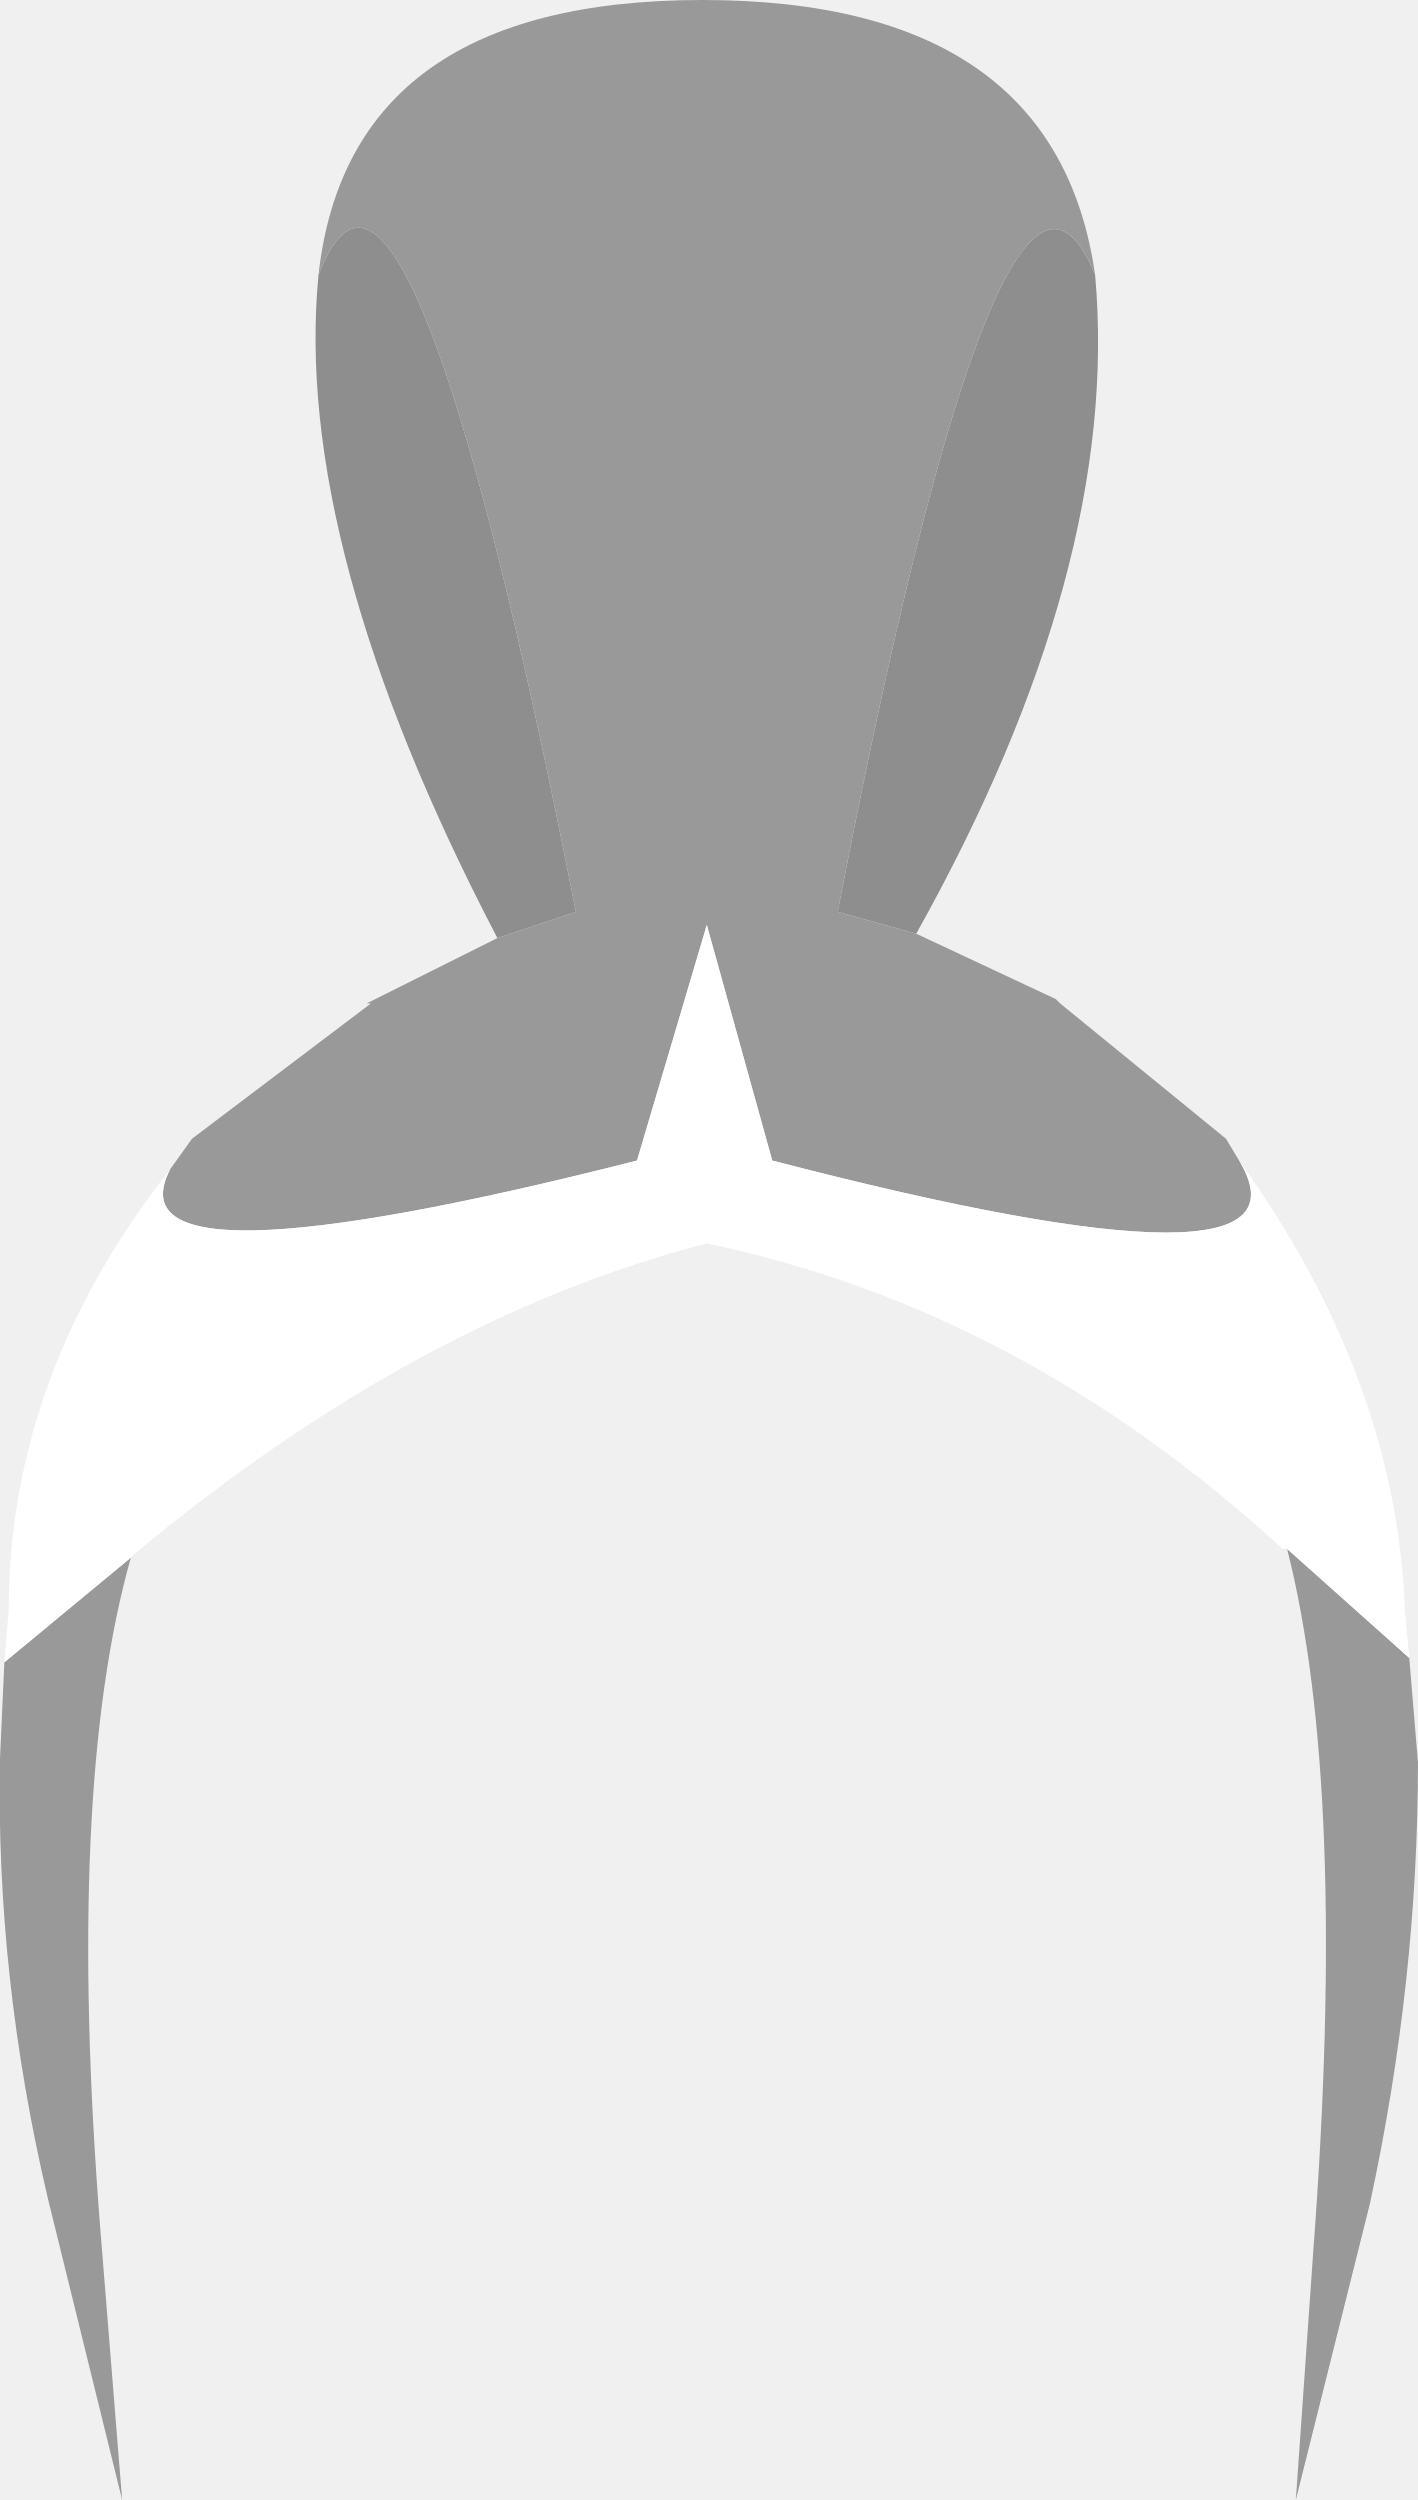
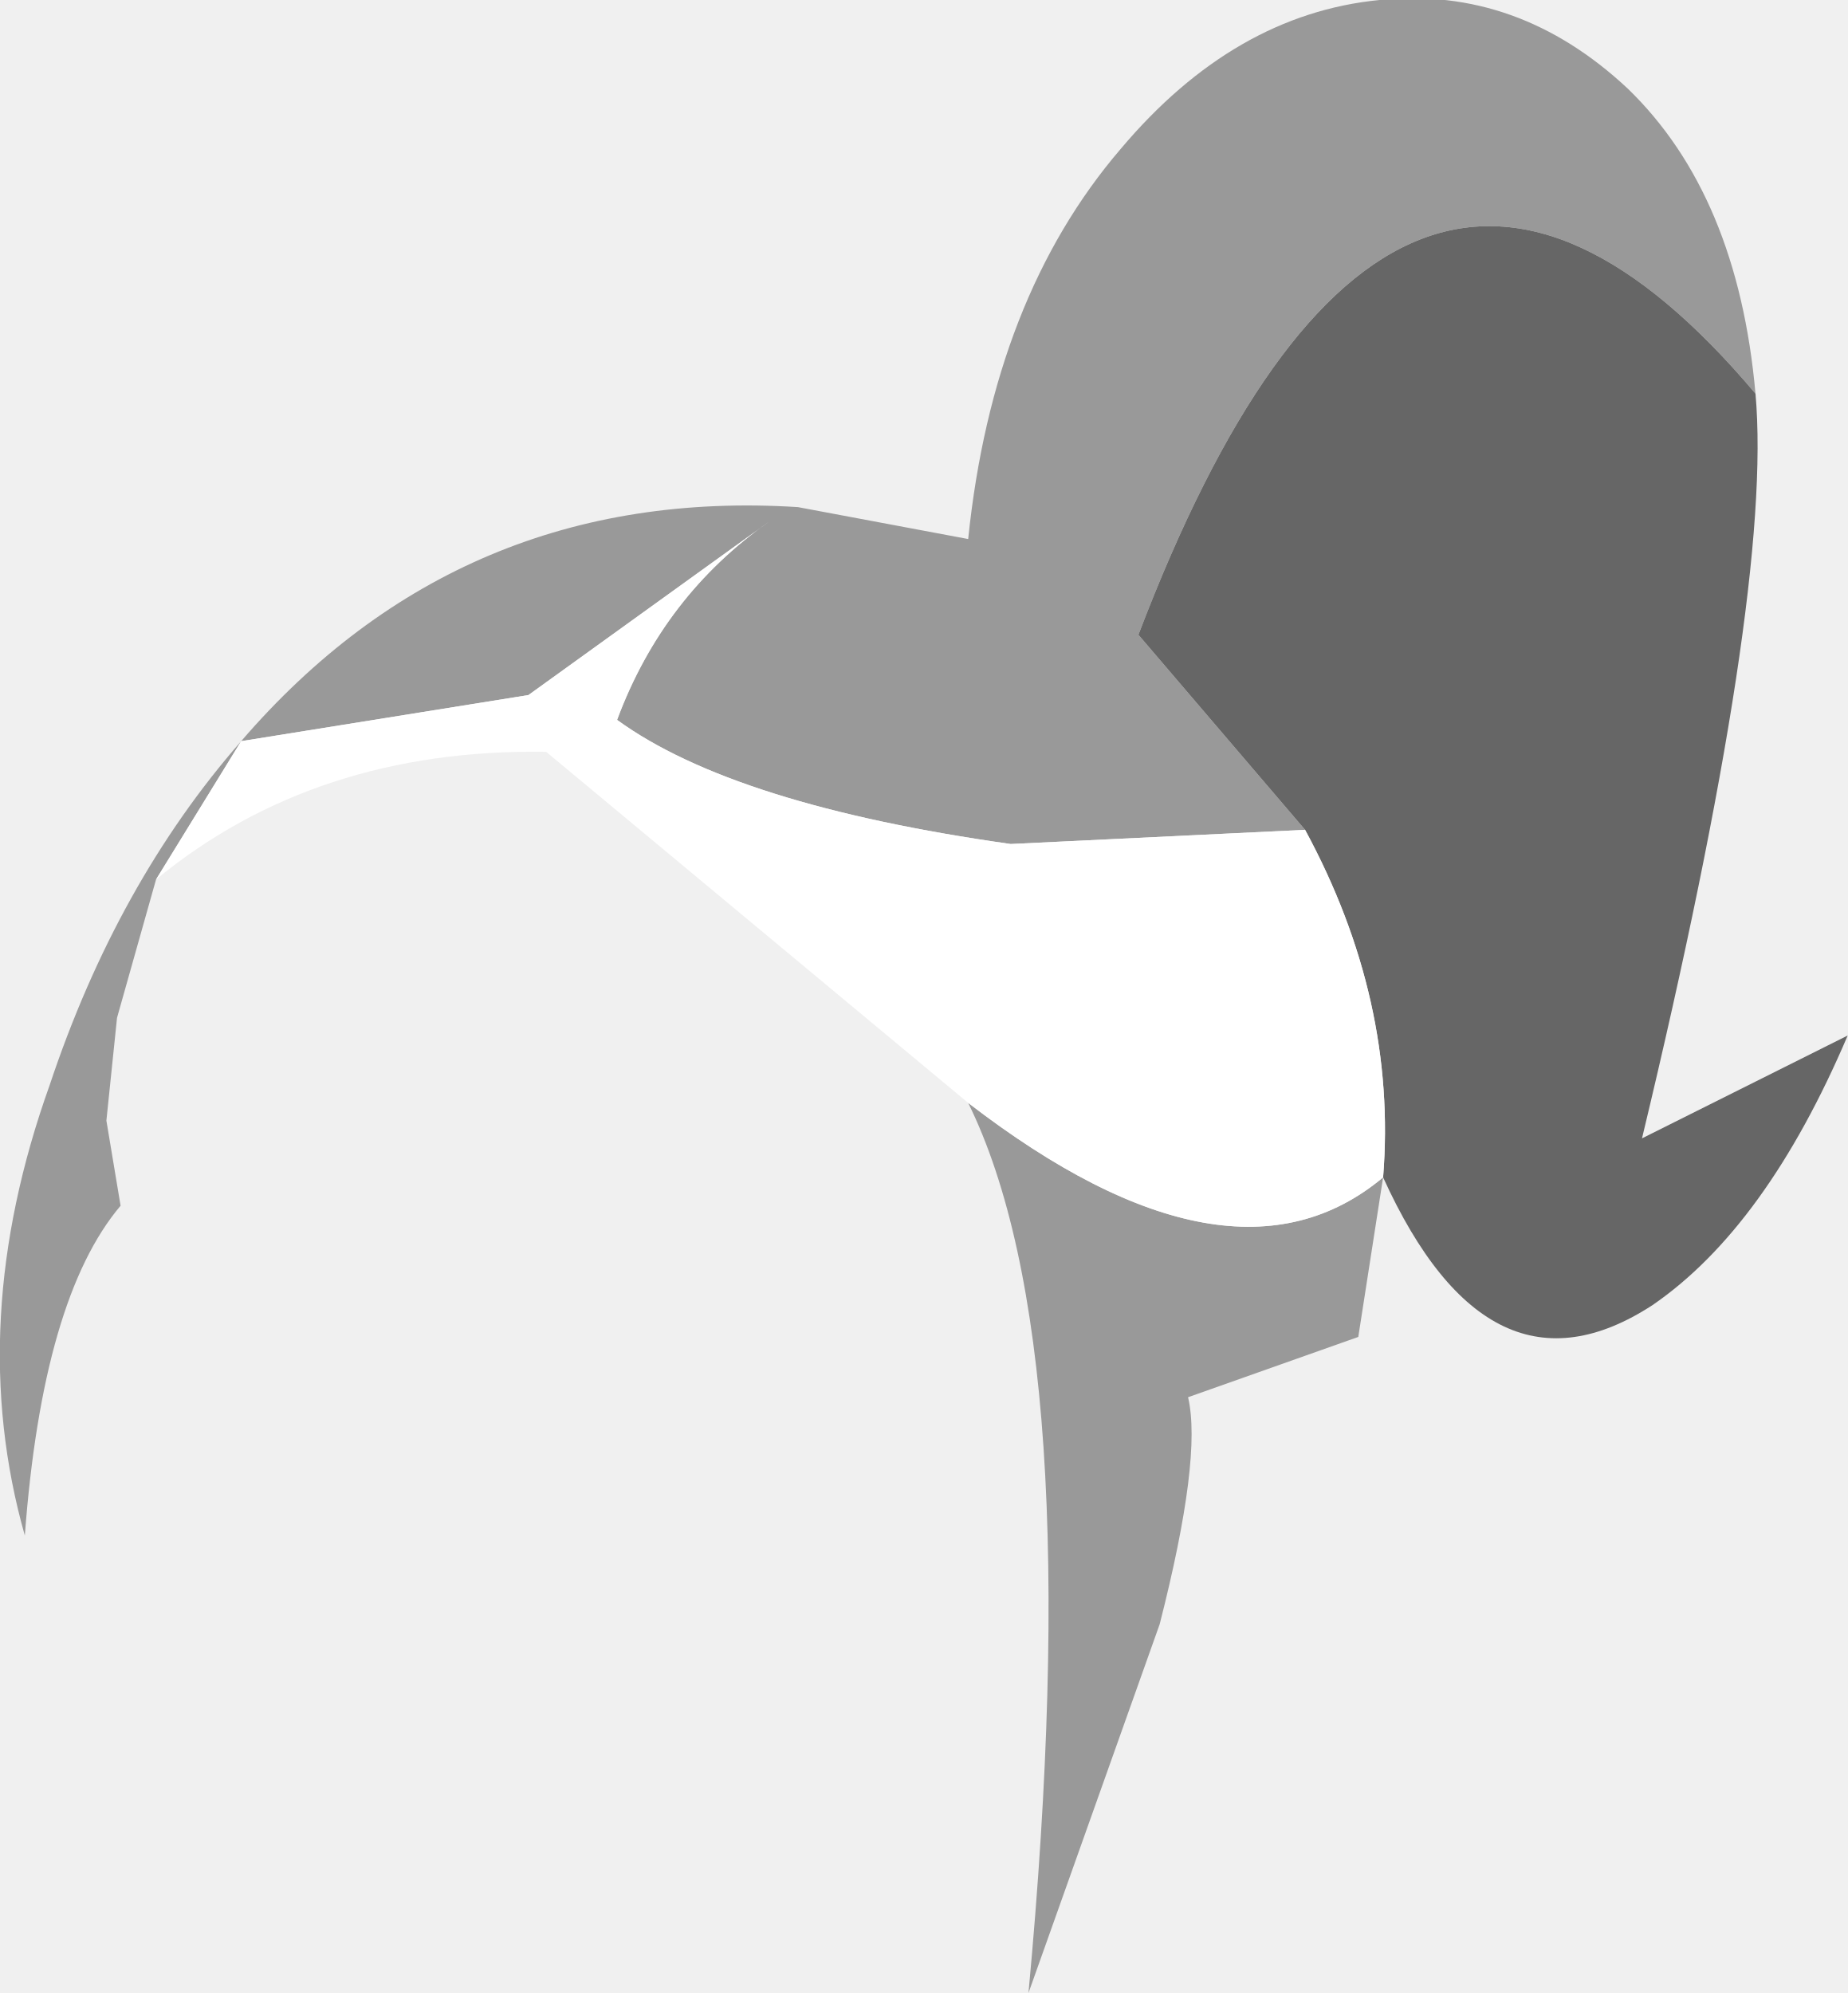
- <svg xmlns="http://www.w3.org/2000/svg" height="28.65px" width="16.25px">
-   <g transform="matrix(1.0, 0.0, 0.0, 1.0, 8.15, 32.05)">
-     <path d="M2.35 -21.35 L3.95 -20.6 4.0 -20.55 5.9 -19.0 6.05 -18.75 Q7.05 -17.1 0.7 -18.75 L-0.05 -21.45 -0.85 -18.75 Q-6.95 -17.2 -6.2 -18.65 L-5.95 -19.0 -3.9 -20.55 -3.95 -20.55 -2.45 -21.3 -1.55 -21.6 Q-3.5 -31.5 -4.5 -28.9 -4.15 -32.05 -0.1 -32.05 3.95 -32.05 4.4 -28.9 3.35 -31.45 1.45 -21.6 L2.35 -21.35 M8.0 -13.05 L8.1 -11.85 Q8.1 -9.35 7.55 -6.8 L6.7 -3.4 6.9 -6.25 Q7.3 -11.55 6.6 -14.3 L8.0 -13.05 M-6.65 -14.2 Q-7.4 -11.55 -7.0 -6.5 L-6.75 -3.4 -7.6 -6.85 Q-8.2 -9.4 -8.15 -11.9 L-8.1 -13.0 -6.65 -14.2" fill="#999999" fill-rule="evenodd" stroke="none" />
-     <path d="M-2.45 -21.3 Q-4.8 -25.8 -4.5 -28.9 -3.5 -31.5 -1.55 -21.6 L-2.45 -21.3 M4.4 -28.9 Q4.7 -25.55 2.35 -21.35 L1.45 -21.6 Q3.35 -31.45 4.4 -28.9" fill="#8e8e8e" fill-rule="evenodd" stroke="none" />
-     <path d="M6.05 -18.75 Q7.85 -16.25 7.95 -13.6 L8.0 -13.05 6.6 -14.3 6.55 -14.3 Q3.55 -17.05 -0.05 -17.8 -3.35 -16.95 -6.6 -14.25 L-6.65 -14.2 -8.1 -13.0 -8.05 -13.6 Q-8.05 -16.3 -6.2 -18.65 -6.95 -17.2 -0.85 -18.75 L-0.05 -21.45 0.7 -18.75 Q7.05 -17.1 6.05 -18.75" fill="#ffffff" fill-rule="evenodd" stroke="none" />
+ <svg xmlns="http://www.w3.org/2000/svg" height="28.1px" width="26.05px">
+   <g transform="matrix(1.0, 0.0, 0.0, 1.0, 9.4, 27.95)">
+     <path d="M-6.0 -17.5 Q-2.9 -21.1 1.85 -20.8 L4.25 -20.35 Q4.6 -23.75 6.4 -25.85 8.0 -27.75 10.05 -27.95 12.0 -28.15 13.55 -26.7 15.1 -25.2 15.35 -22.4 10.25 -28.45 6.65 -19.0 L9.0 -16.25 4.85 -16.05 Q0.95 -16.6 -0.7 -17.8 -0.05 -19.55 1.45 -20.6 L-1.95 -18.15 -6.0 -17.5 -7.2 -15.55 -7.75 -13.6 -7.9 -12.15 -7.7 -10.95 Q-8.8 -9.65 -9.05 -6.3 -9.9 -9.3 -8.7 -12.65 -7.75 -15.5 -6.0 -17.5 M10.1 -11.35 L9.75 -9.1 7.35 -8.25 Q7.55 -7.4 6.95 -5.05 L5.1 0.15 Q5.95 -8.95 4.25 -12.4 7.95 -9.55 10.1 -11.35" fill="#999999" fill-rule="evenodd" stroke="none" />
+     <path d="M9.0 -16.25 L6.65 -19.0 Q10.25 -28.45 15.35 -22.4 15.6 -19.6 13.75 -11.9 L16.65 -13.35 Q15.5 -10.65 13.9 -9.55 11.6 -8.05 10.1 -11.35 10.3 -13.85 9.0 -16.25" fill="#666666" fill-rule="evenodd" stroke="none" />
+     <path d="M-6.0 -17.5 L-1.95 -18.15 1.45 -20.6 Q-0.05 -19.55 -0.7 -17.8 0.95 -16.6 4.85 -16.05 L9.0 -16.25 Q10.3 -13.85 10.1 -11.35 7.95 -9.55 4.25 -12.4 L-1.7 -17.35 Q-4.95 -17.4 -7.2 -15.55 L-6.0 -17.5" fill="#ffffff" fill-rule="evenodd" stroke="none" />
  </g>
</svg>
